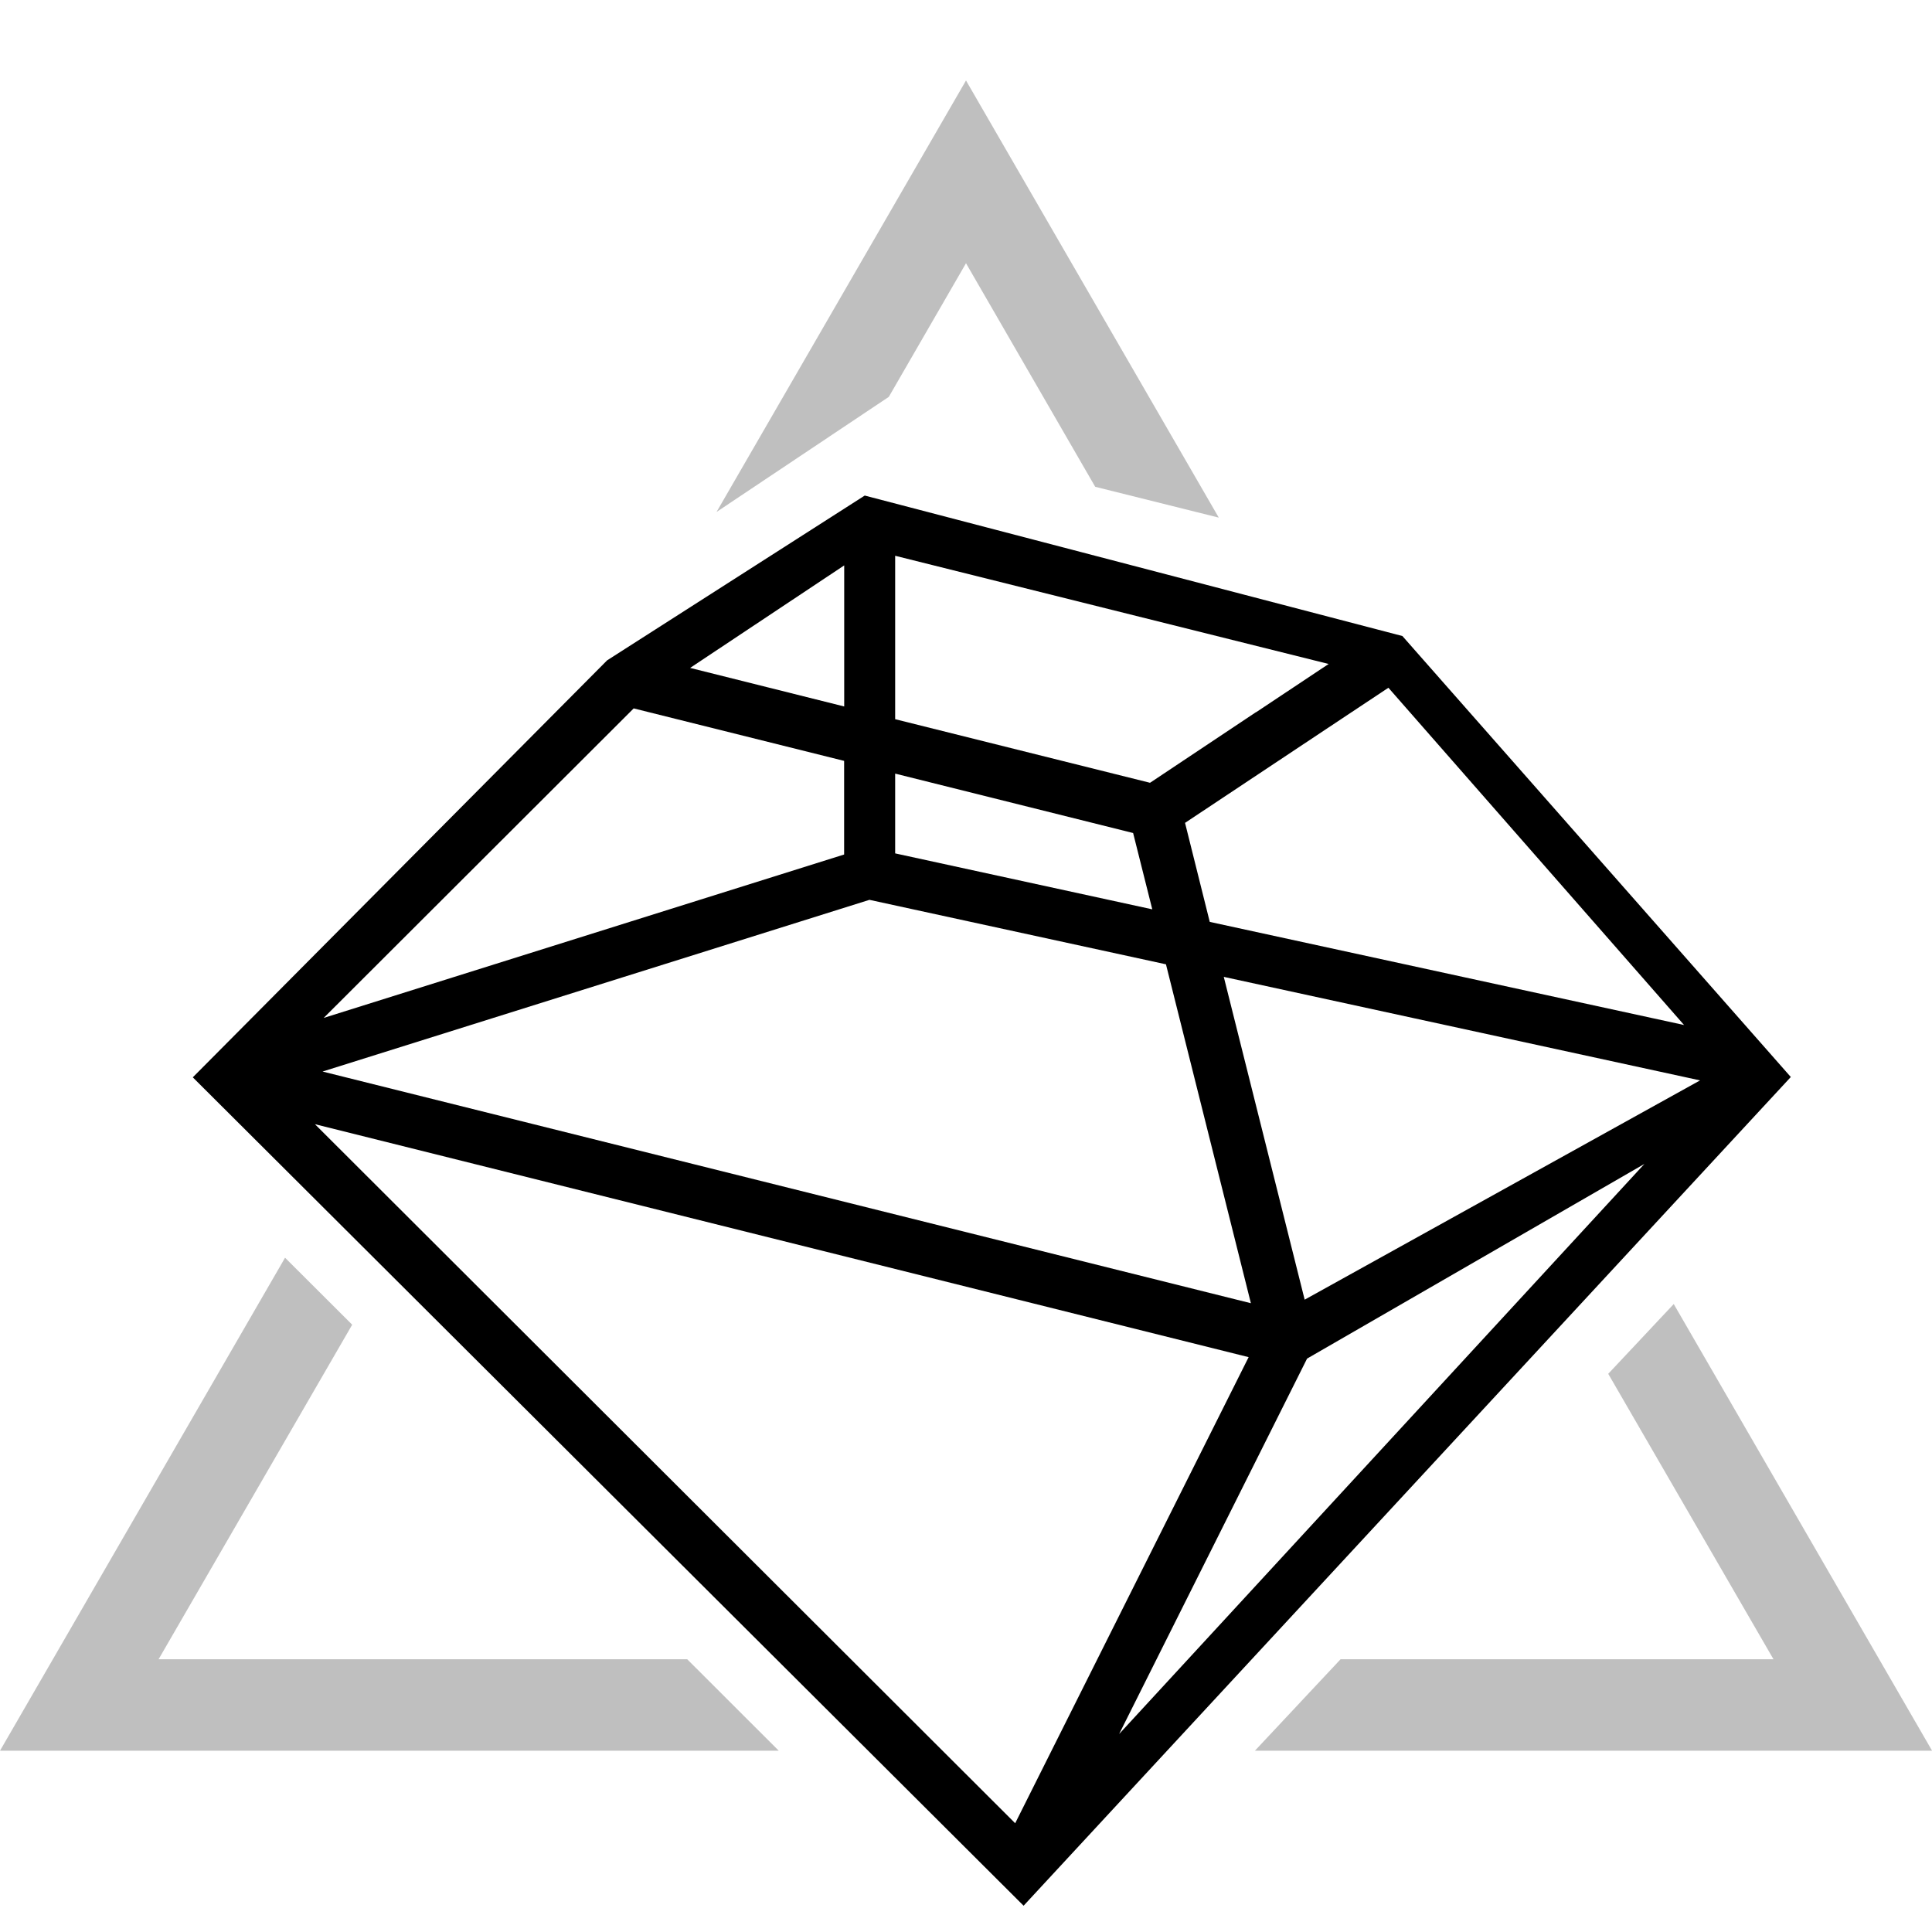
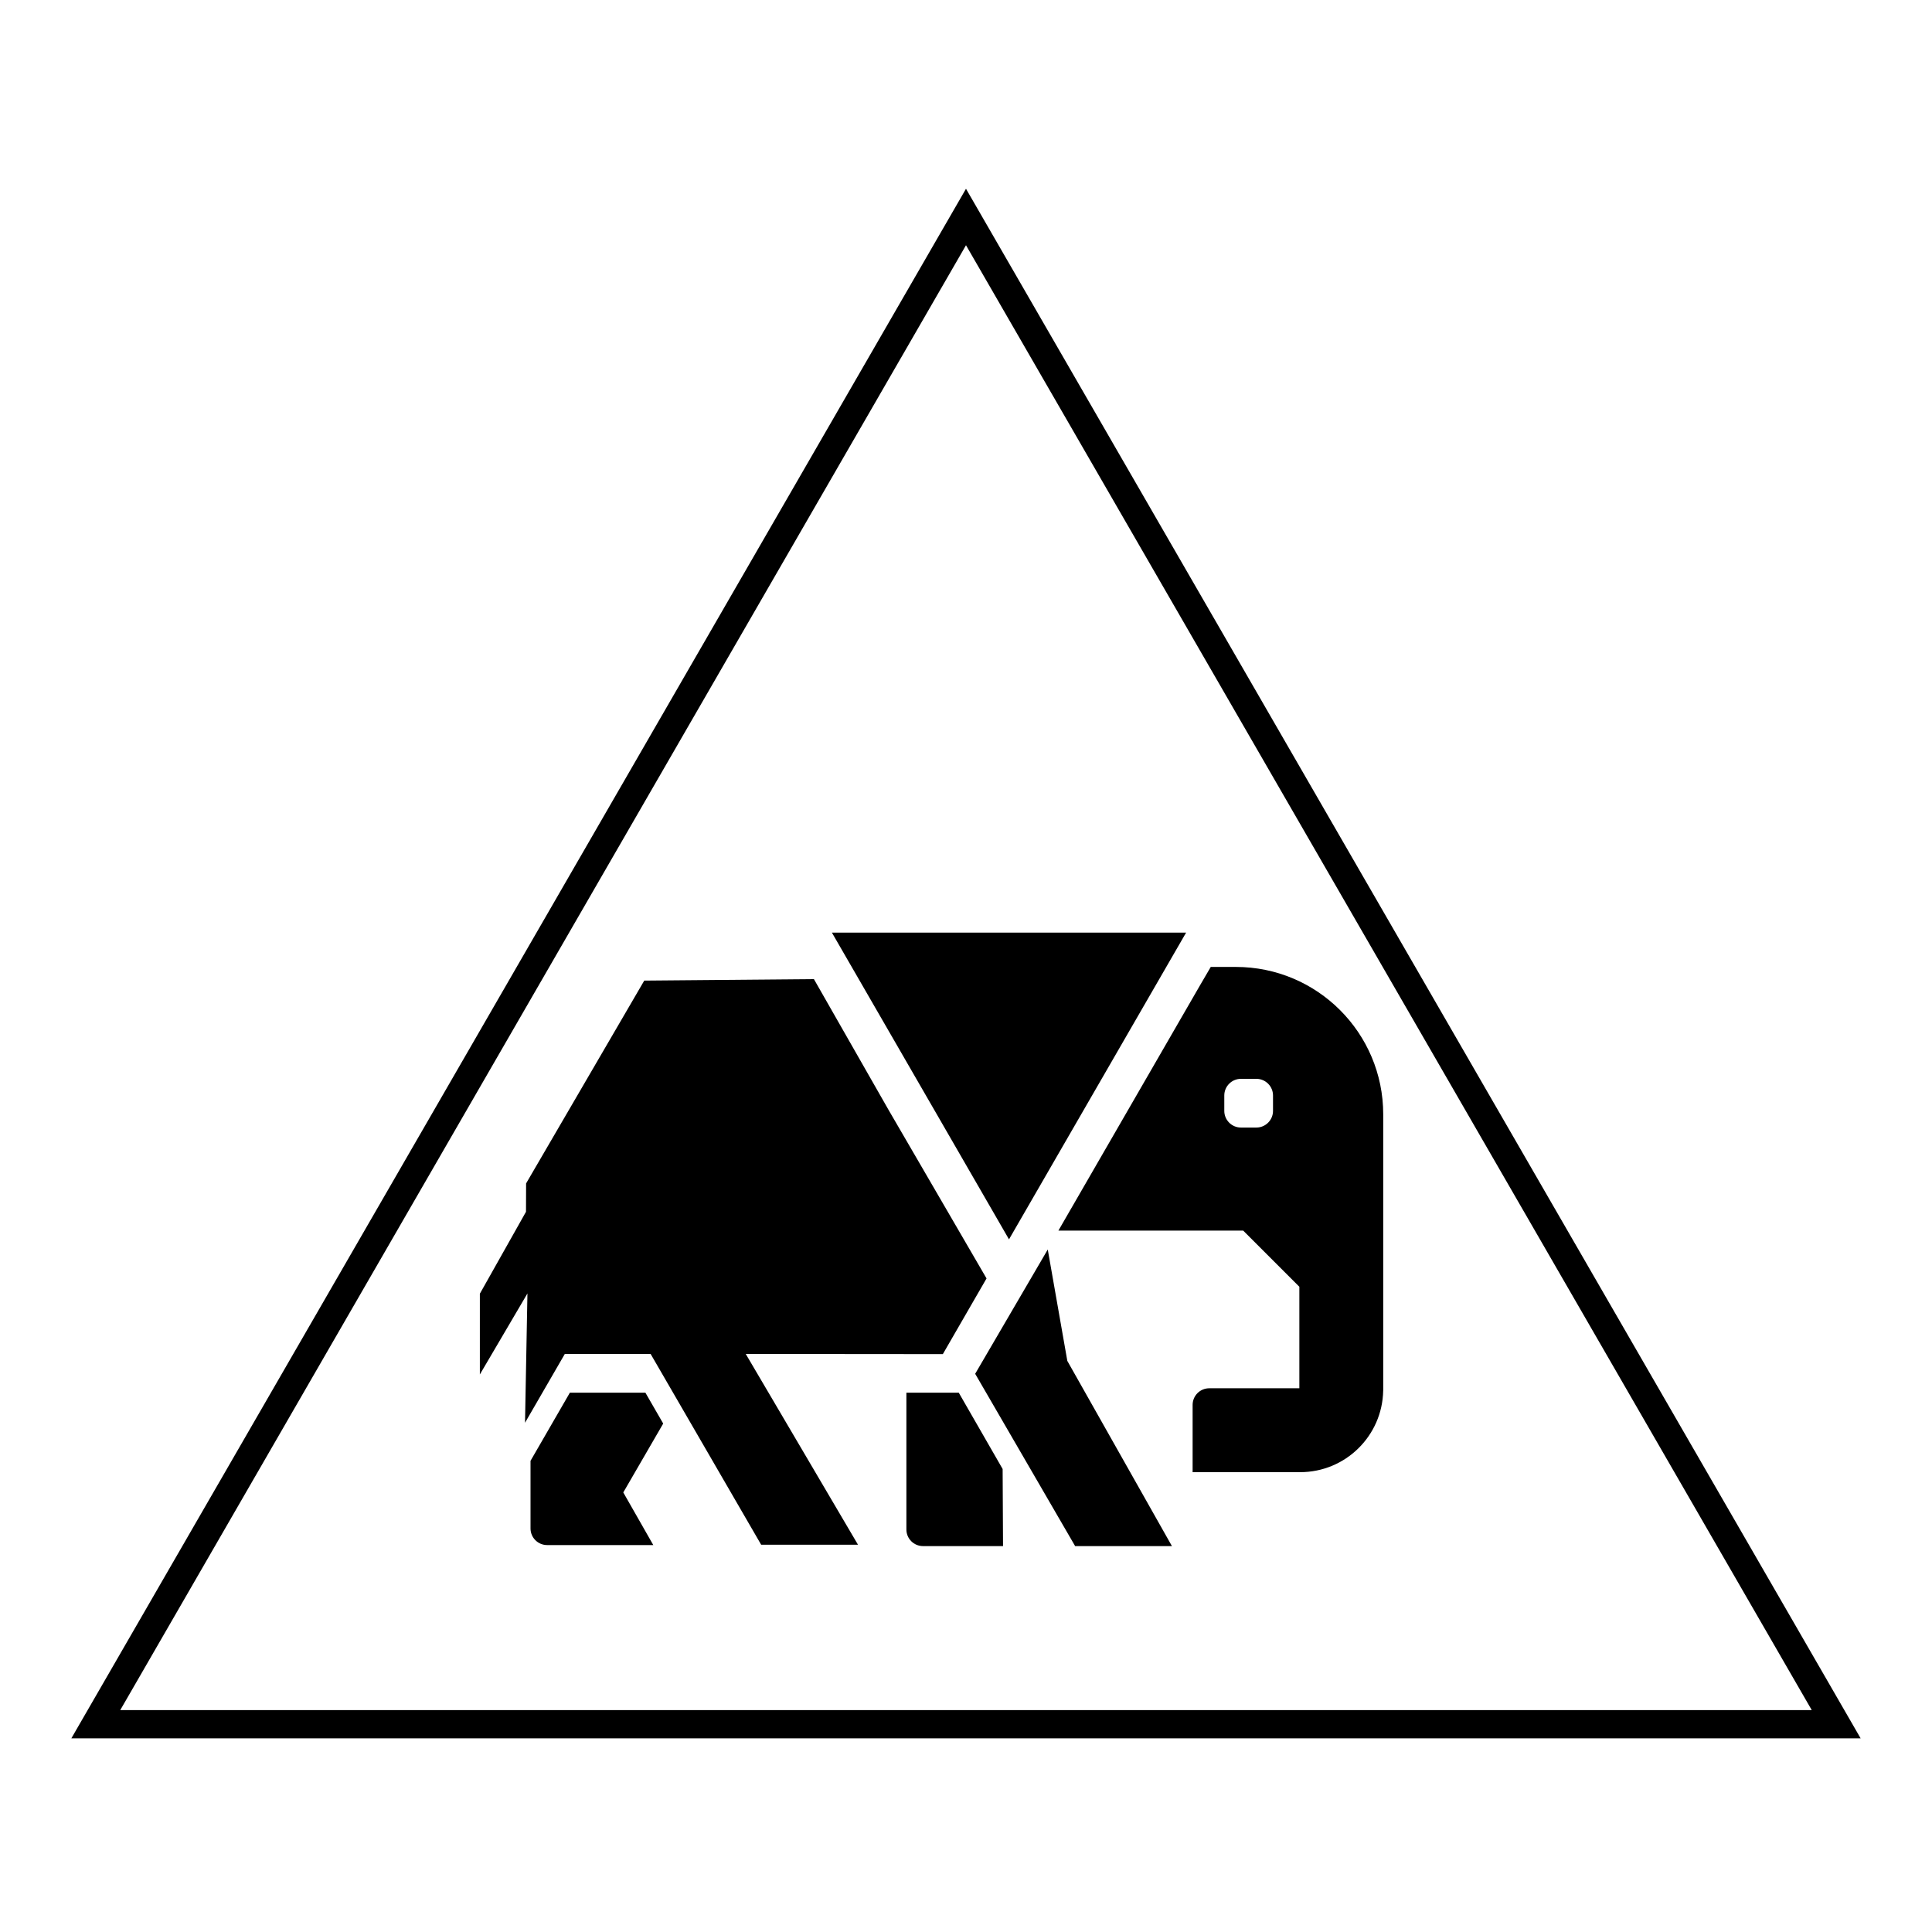
- <svg xmlns="http://www.w3.org/2000/svg" viewBox="0 0 24 24">
-   <g clip-path="url(#a)">
-     <path d="m12.716 23.673 9.53-10.294-4.825-5.478-6.679-1.745-3.2 2.047-5.147 5.18 10.32 10.29h.001Zm4.53-15.131 3.674 4.191-5.892-1.281-.307-1.23 1.947-1.294.58-.385-.001-.001ZM11.12 9.61l2.956.738.238.948-3.194-.695v-.99Zm-.32 1.568 3.684.801 1.055 4.21-11.532-2.878 6.794-2.133Zm4.402.961v-.004l5.917 1.286-4.912 2.724-1.004-4.007v.001Zm.4-3.292-1.316.877-3.166-.79v-2.03l5.385 1.344-.902.6Zm-5.115-1.823v1.752l-1.914-.479 1.915-1.274ZM7.872 8.8l2.614.652v1.163l-6.465 2.03L7.872 8.8Zm4.74 13.85-8.7-8.685 11.599 2.894-2.9 5.79Zm1.289-1.107 2.336-4.666 4.19-2.418-6.527 7.084Z" />
-     <path fill-opacity=".25" d="m12 3.27-.959 1.66-2.14 1.43L12 1l3.14 5.43-1.535-.383-1.605-2.777ZM8.537 20.612H1.97l2.405-4.156-.834-.832L0 21.748h9.674l-1.137-1.136ZM20.792 16.199l-.814.867 2.053 3.546h-5.378l-1.064 1.136h8.412l-3.21-5.55Z" />
-   </g>
+ <svg xmlns="http://www.w3.org/2000/svg" id="Layer_12" data-name="Layer 12" viewBox="0 0 1123.51 1123.51">
  <defs>
-     <clipPath id="a">
-       <path d="M0 0h24v24H0z" />
+     <style>
+       .cls-1 {
+         clip-path: url(#clippath);
+       }
+     </style>
+     <clipPath id="clippath">
+       <polyline points="305.31 827.37 328.46 787.35 378.35 787.35 442.63 898.29 498.94 898.29 433.67 787.35 548.29 787.45 573.7 743.44 516.78 645.54 473.31 569.38 374.65 570.25 305.94 688.19 305.88 704.68 279.05 752.33 279.05 799.28 306.72 752.18" />
    </clipPath>
  </defs>
+   <g id="PostgreSQL">
+     <g>
+       <path d="M1082.02,1010.89H41.49L561.75,109.77l520.26,901.12ZM69.93,994.47h983.65L561.75,142.61,69.93,994.47Z" />
+       <g>
+         <polygon points="681.51 899.1 625.22 899.1 567.09 798.9 609.3 726.62 620.68 791.4 681.51 899.1" />
+         <path d="M718.7,562.3h-14.61l-6.06,10.37-45.26,78.39-33.43,57.9-3.84,6.66h107.44l32.67,32.67v59.03h-52.4c-5.34,0-9.67,4.33-9.67,9.67v39.11h62.55c26.37,0,47.78-21.13,48.27-47.38h.02v-160.72c0-47.33-38.37-85.7-85.7-85.7ZM740.29,646.03c0,5.32-4.35,9.67-9.67,9.67h-8.99c-5.32,0-9.67-4.35-9.67-9.67v-8.99c0-5.32,4.35-9.67,9.67-9.67h8.99c5.32,0,9.67,4.35,9.67,9.67v8.99Z" />
+         <g>
+           <polyline points="305.31 827.37 328.46 787.35 378.35 787.35 442.63 898.29 498.94 898.29 433.67 787.35 548.29 787.45 573.7 743.44 516.78 645.54 473.31 569.38 374.65 570.25 305.94 688.19 305.88 704.68 279.05 752.33 279.05 799.28 306.72 752.18" />
+           <g class="cls-1">
+             <polygon points="276.72 828.89 276.34 828.67 276.34 829.2 276.72 828.89" />
+           </g>
+         </g>
+         <polygon points="586.76 720.72 689.75 542.35 483.78 542.35 586.76 720.72" />
+         <path d="M557.54,809.88h-30.45v79.55c0,5.34,4.33,9.67,9.67,9.67h46.53l-.23-44.84-25.52-44.38Z" />
+         <path d="M362.46,867.89l23.21-40.05-10.35-17.95h-43.93l-22.88,39.62v39.32c0,5.34,4.33,9.67,9.67,9.67h61.73l-17.45-30.6Z" />
+       </g>
+     </g>
+   </g>
</svg>
